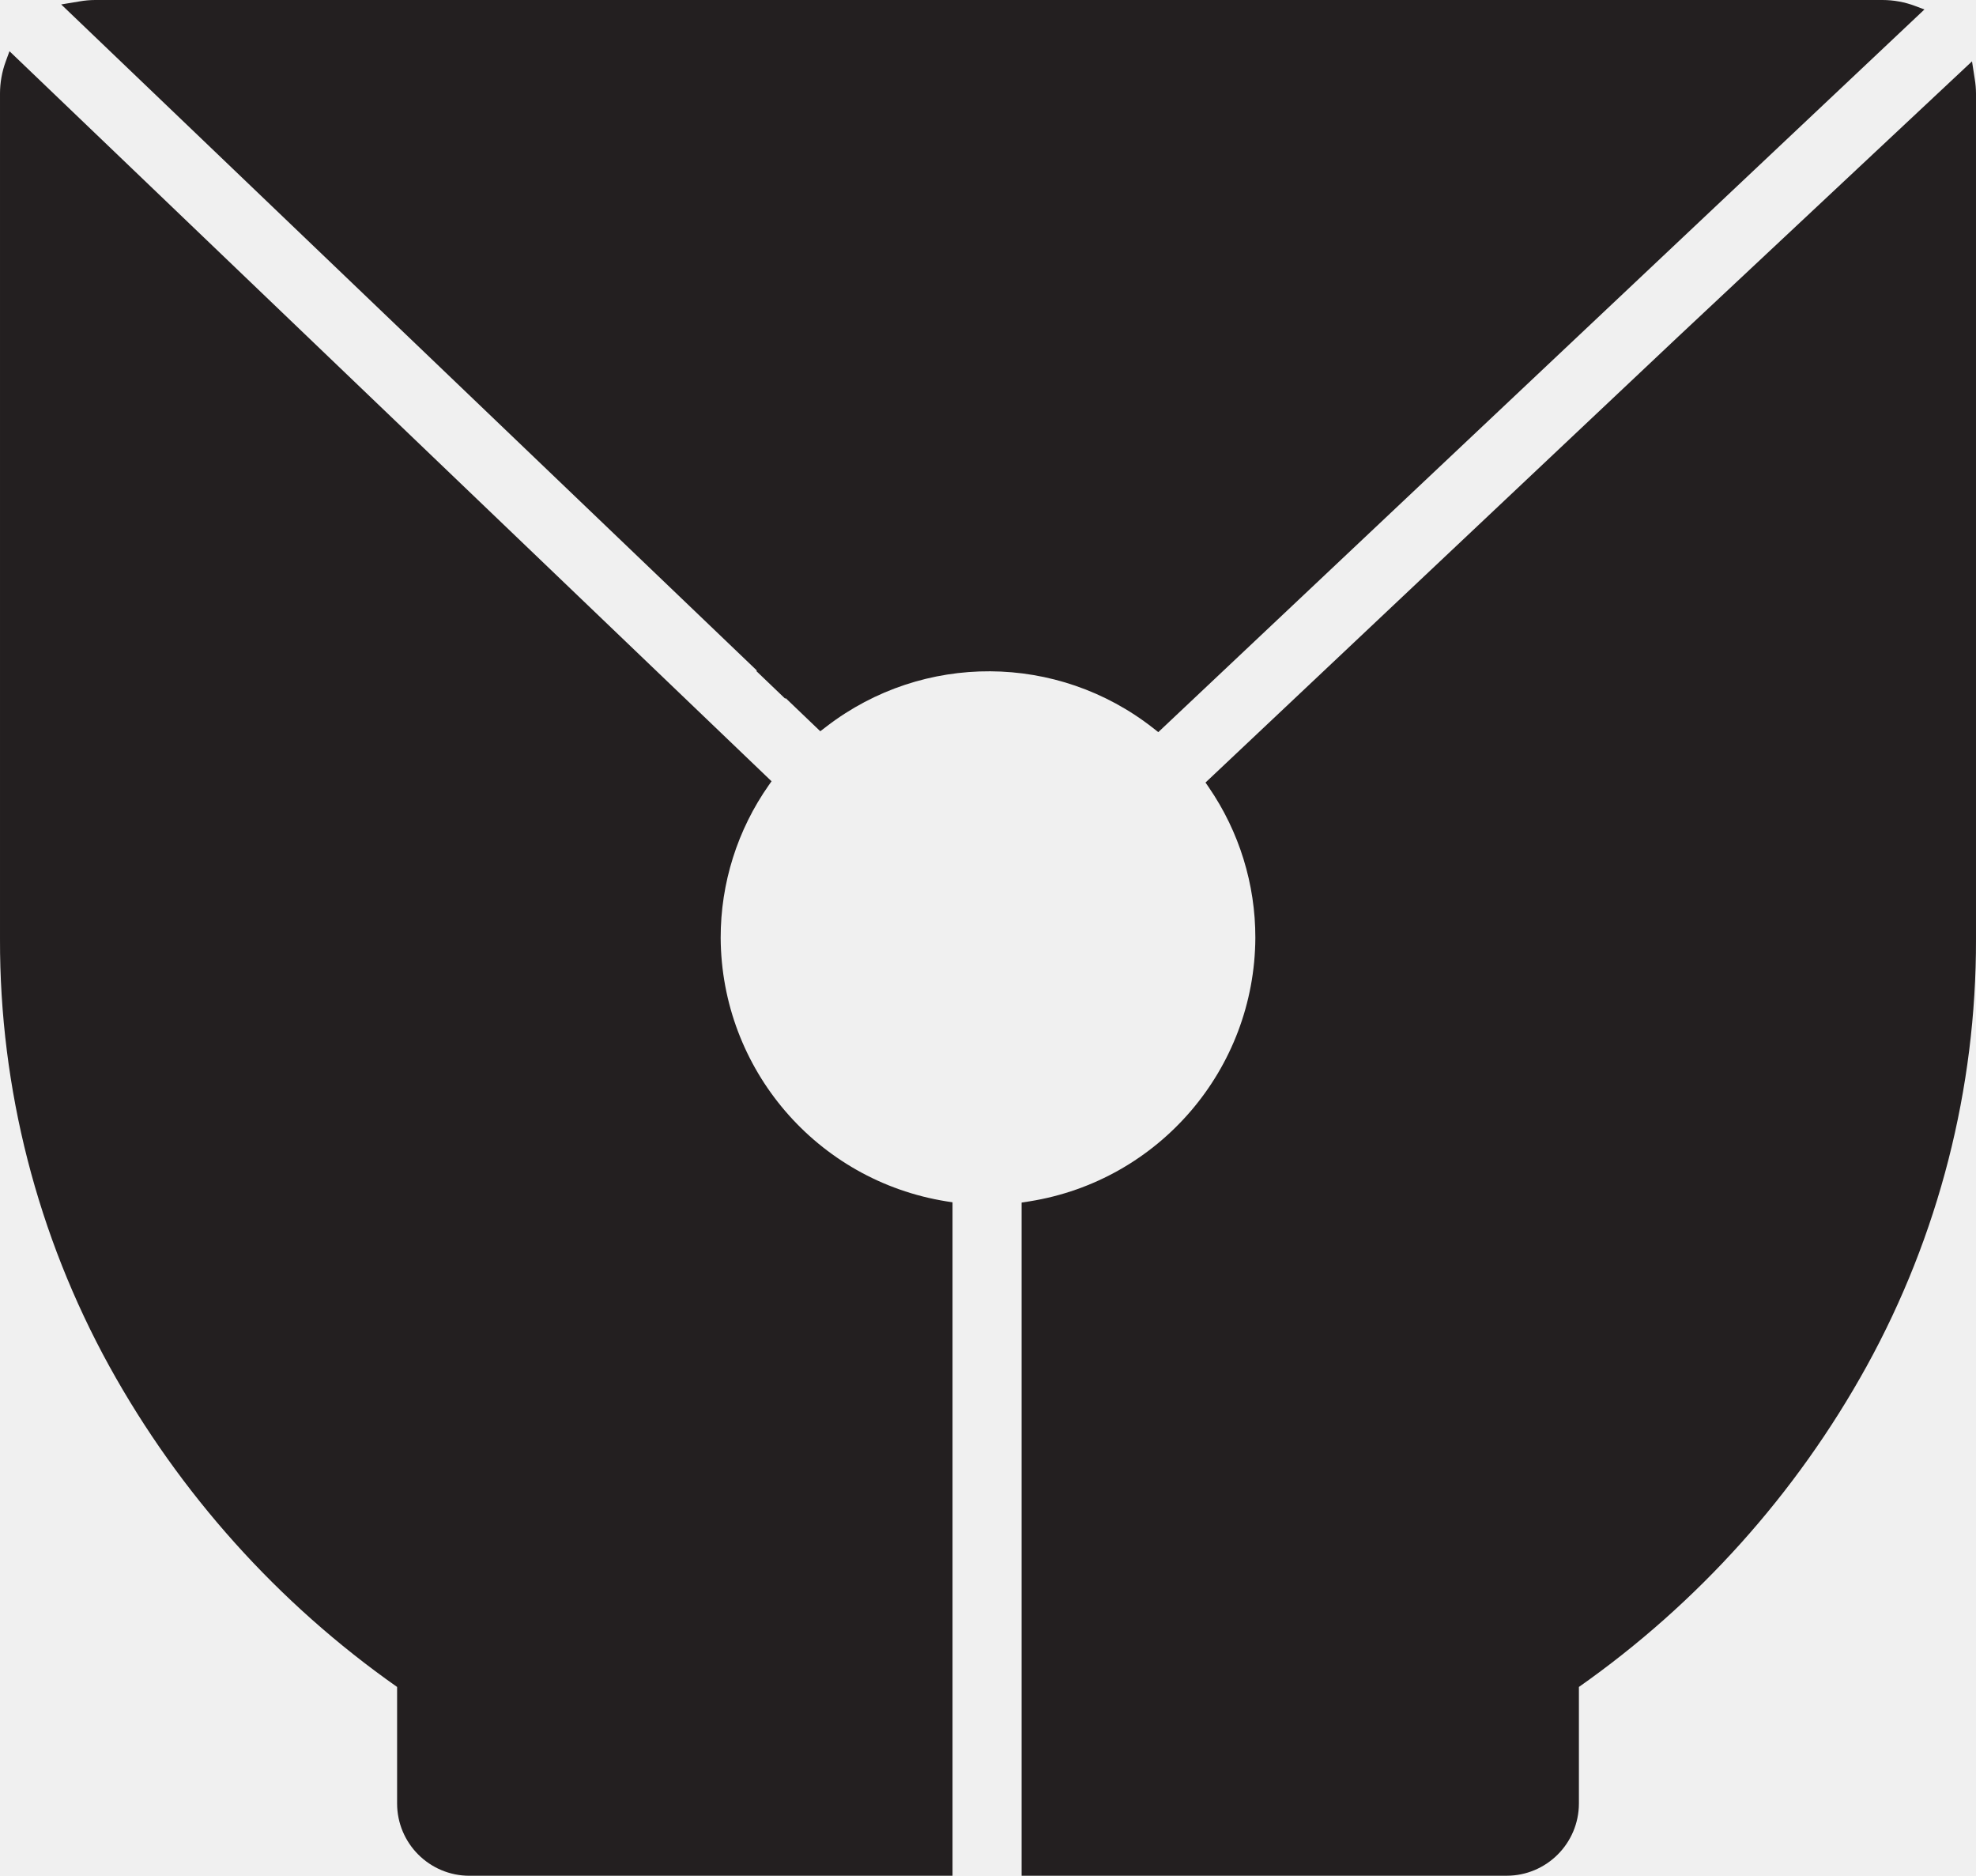
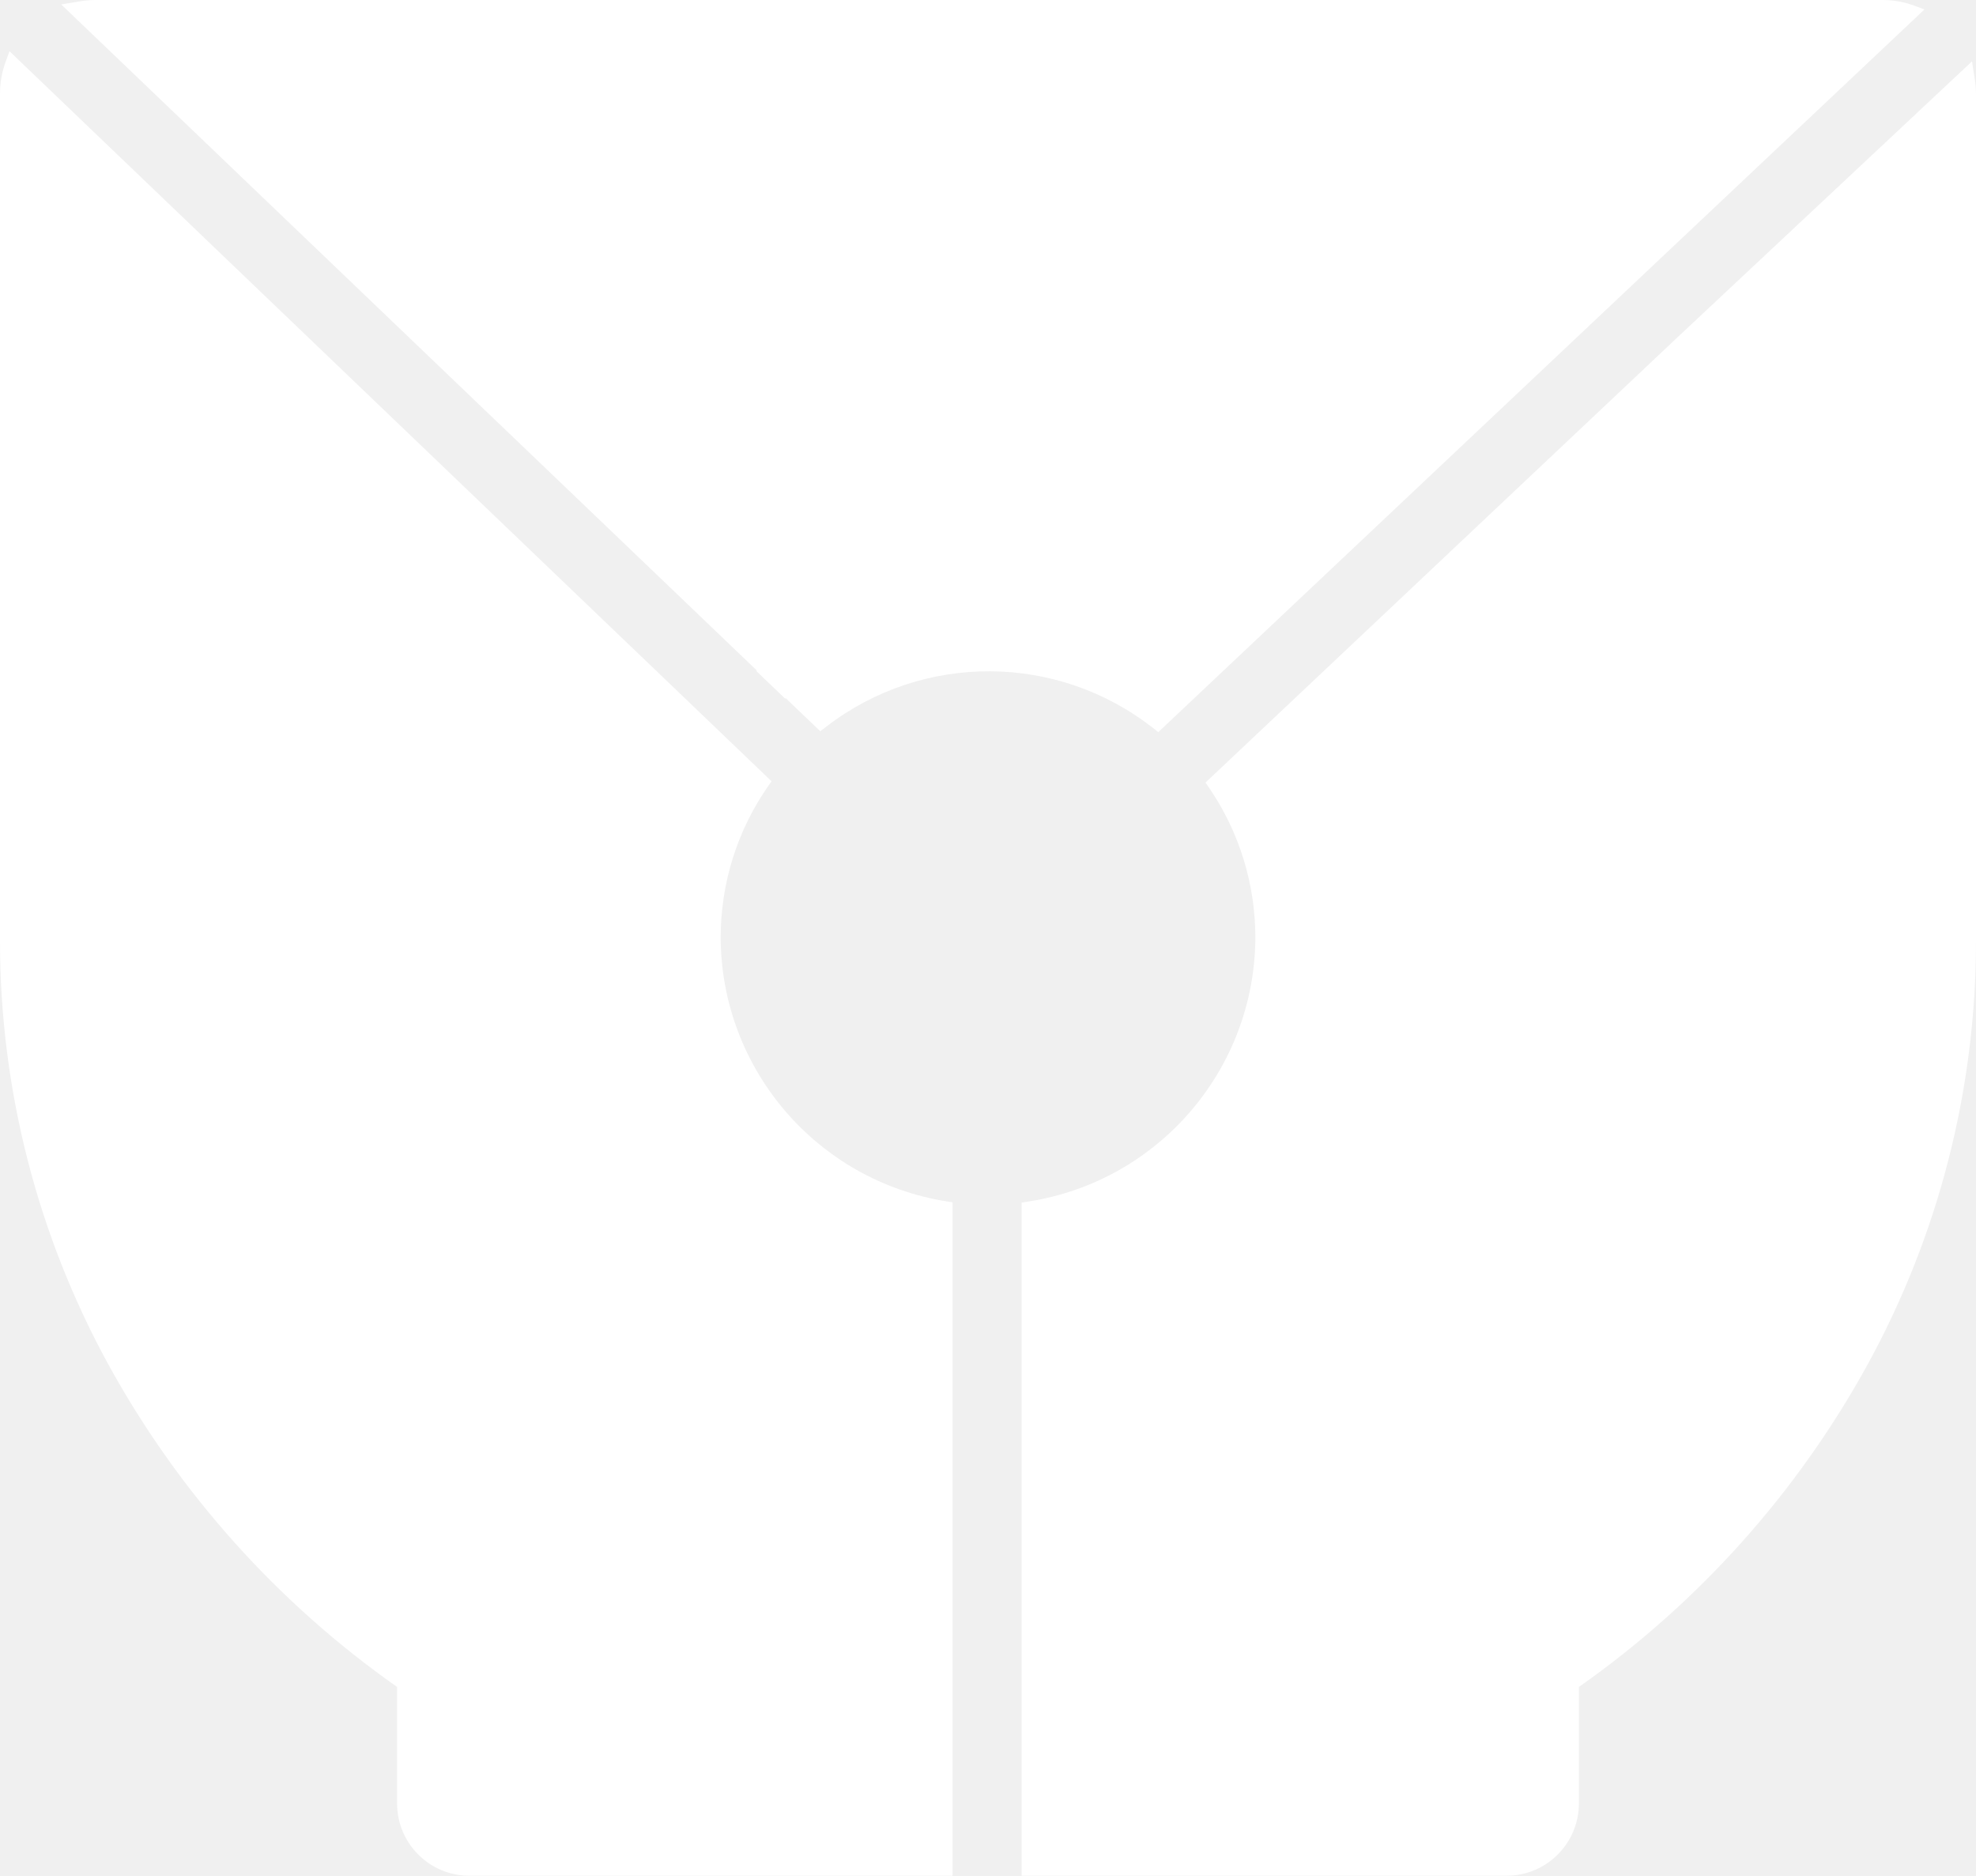
<svg xmlns="http://www.w3.org/2000/svg" width="111.032mm" height="105.378mm" viewBox="0 0 314.735 298.709">
  <g>
-     <path d="M151.718,191.462l-.958-.147a42.714,42.714,0,0,1-35.972-41.961,42.174,42.174,0,0,1,7.67-24.324l.432-.616L1.51,8.156.9,9.823A14.874,14.874,0,0,0,0,14.9V149.578a140.319,140.319,0,0,0,17.42,68,152.5,152.5,0,0,0,45.829,51.064V287.2a11.521,11.521,0,0,0,11.508,11.509h76.961Z" fill="#231f20" />
-     <path d="M120.47,106.864l4.582,4.388c.032-.024.063-.05.094-.074l5.508,5.272,1.021-.783a42.408,42.408,0,0,1,52,.281l.817.642L306.52,1.509,305.094.97A14.843,14.843,0,0,0,299.836,0H15.153A14.851,14.851,0,0,0,12.7.217L9.747.707,120.558,106.785Z" fill="#231f20" />
-     <path d="M314.1,9.77,267.312,53.6l-75.3,71.017.534.779a42.212,42.212,0,0,1,7.405,23.954,42.713,42.713,0,0,1-35.97,41.961l-1.259.193v107.2h77.261A11.521,11.521,0,0,0,251.487,287.2V268.643a152.52,152.52,0,0,0,45.828-51.064,140.307,140.307,0,0,0,17.42-68l0-.63q0-.384,0-.771V14.9a14.858,14.858,0,0,0-.2-2.329Z" fill="#231f20" />
+     <path d="M151.718,191.462l-.958-.147a42.714,42.714,0,0,1-35.972-41.961,42.174,42.174,0,0,1,7.67-24.324l.432-.616L1.51,8.156.9,9.823A14.874,14.874,0,0,0,0,14.9V149.578a140.319,140.319,0,0,0,17.42,68,152.5,152.5,0,0,0,45.829,51.064V287.2a11.521,11.521,0,0,0,11.508,11.509h76.961Z" fill="#fff" />
+     <path d="M120.47,106.864l4.582,4.388c.032-.024.063-.05.094-.074l5.508,5.272,1.021-.783a42.408,42.408,0,0,1,52,.281l.817.642L306.52,1.509,305.094.97A14.843,14.843,0,0,0,299.836,0H15.153A14.851,14.851,0,0,0,12.7.217L9.747.707,120.558,106.785Z" fill="#fff" />
+     <path d="M314.1,9.77,267.312,53.6l-75.3,71.017.534.779a42.212,42.212,0,0,1,7.405,23.954,42.713,42.713,0,0,1-35.97,41.961l-1.259.193v107.2h77.261A11.521,11.521,0,0,0,251.487,287.2V268.643a152.52,152.52,0,0,0,45.828-51.064,140.307,140.307,0,0,0,17.42-68l0-.63q0-.384,0-.771V14.9a14.858,14.858,0,0,0-.2-2.329Z" fill="#fff" />
  </g>
</svg>
